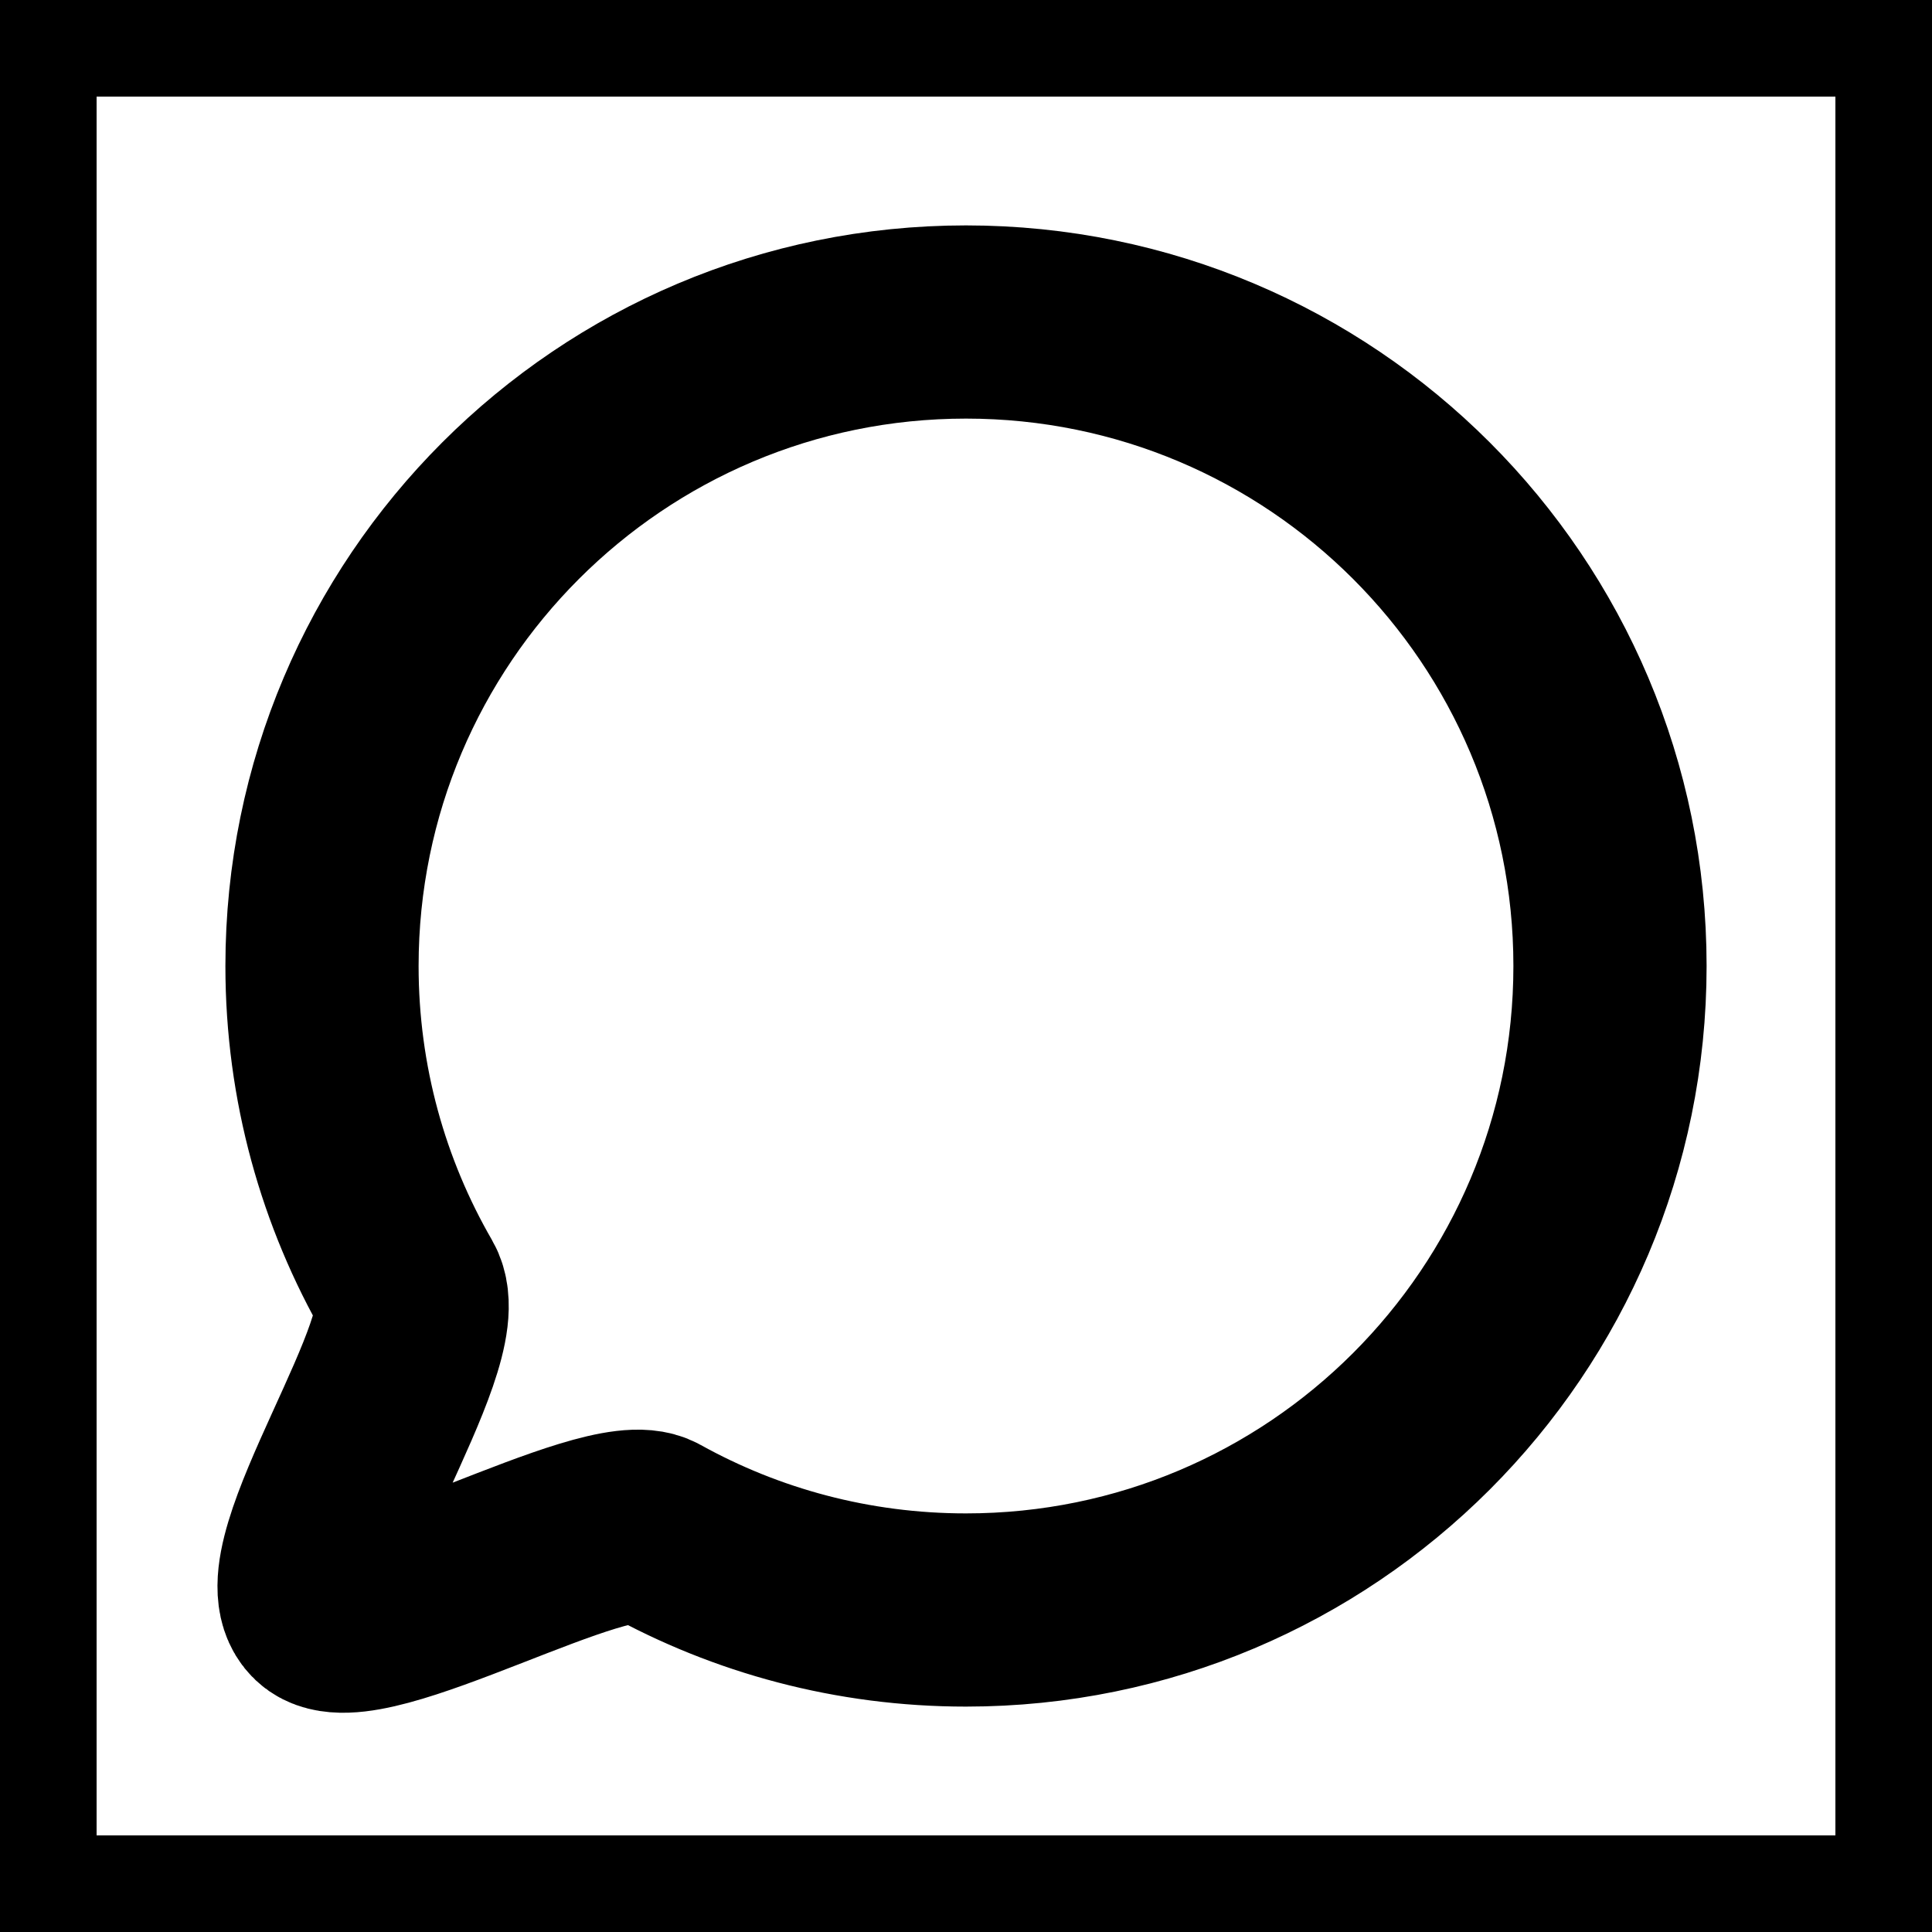
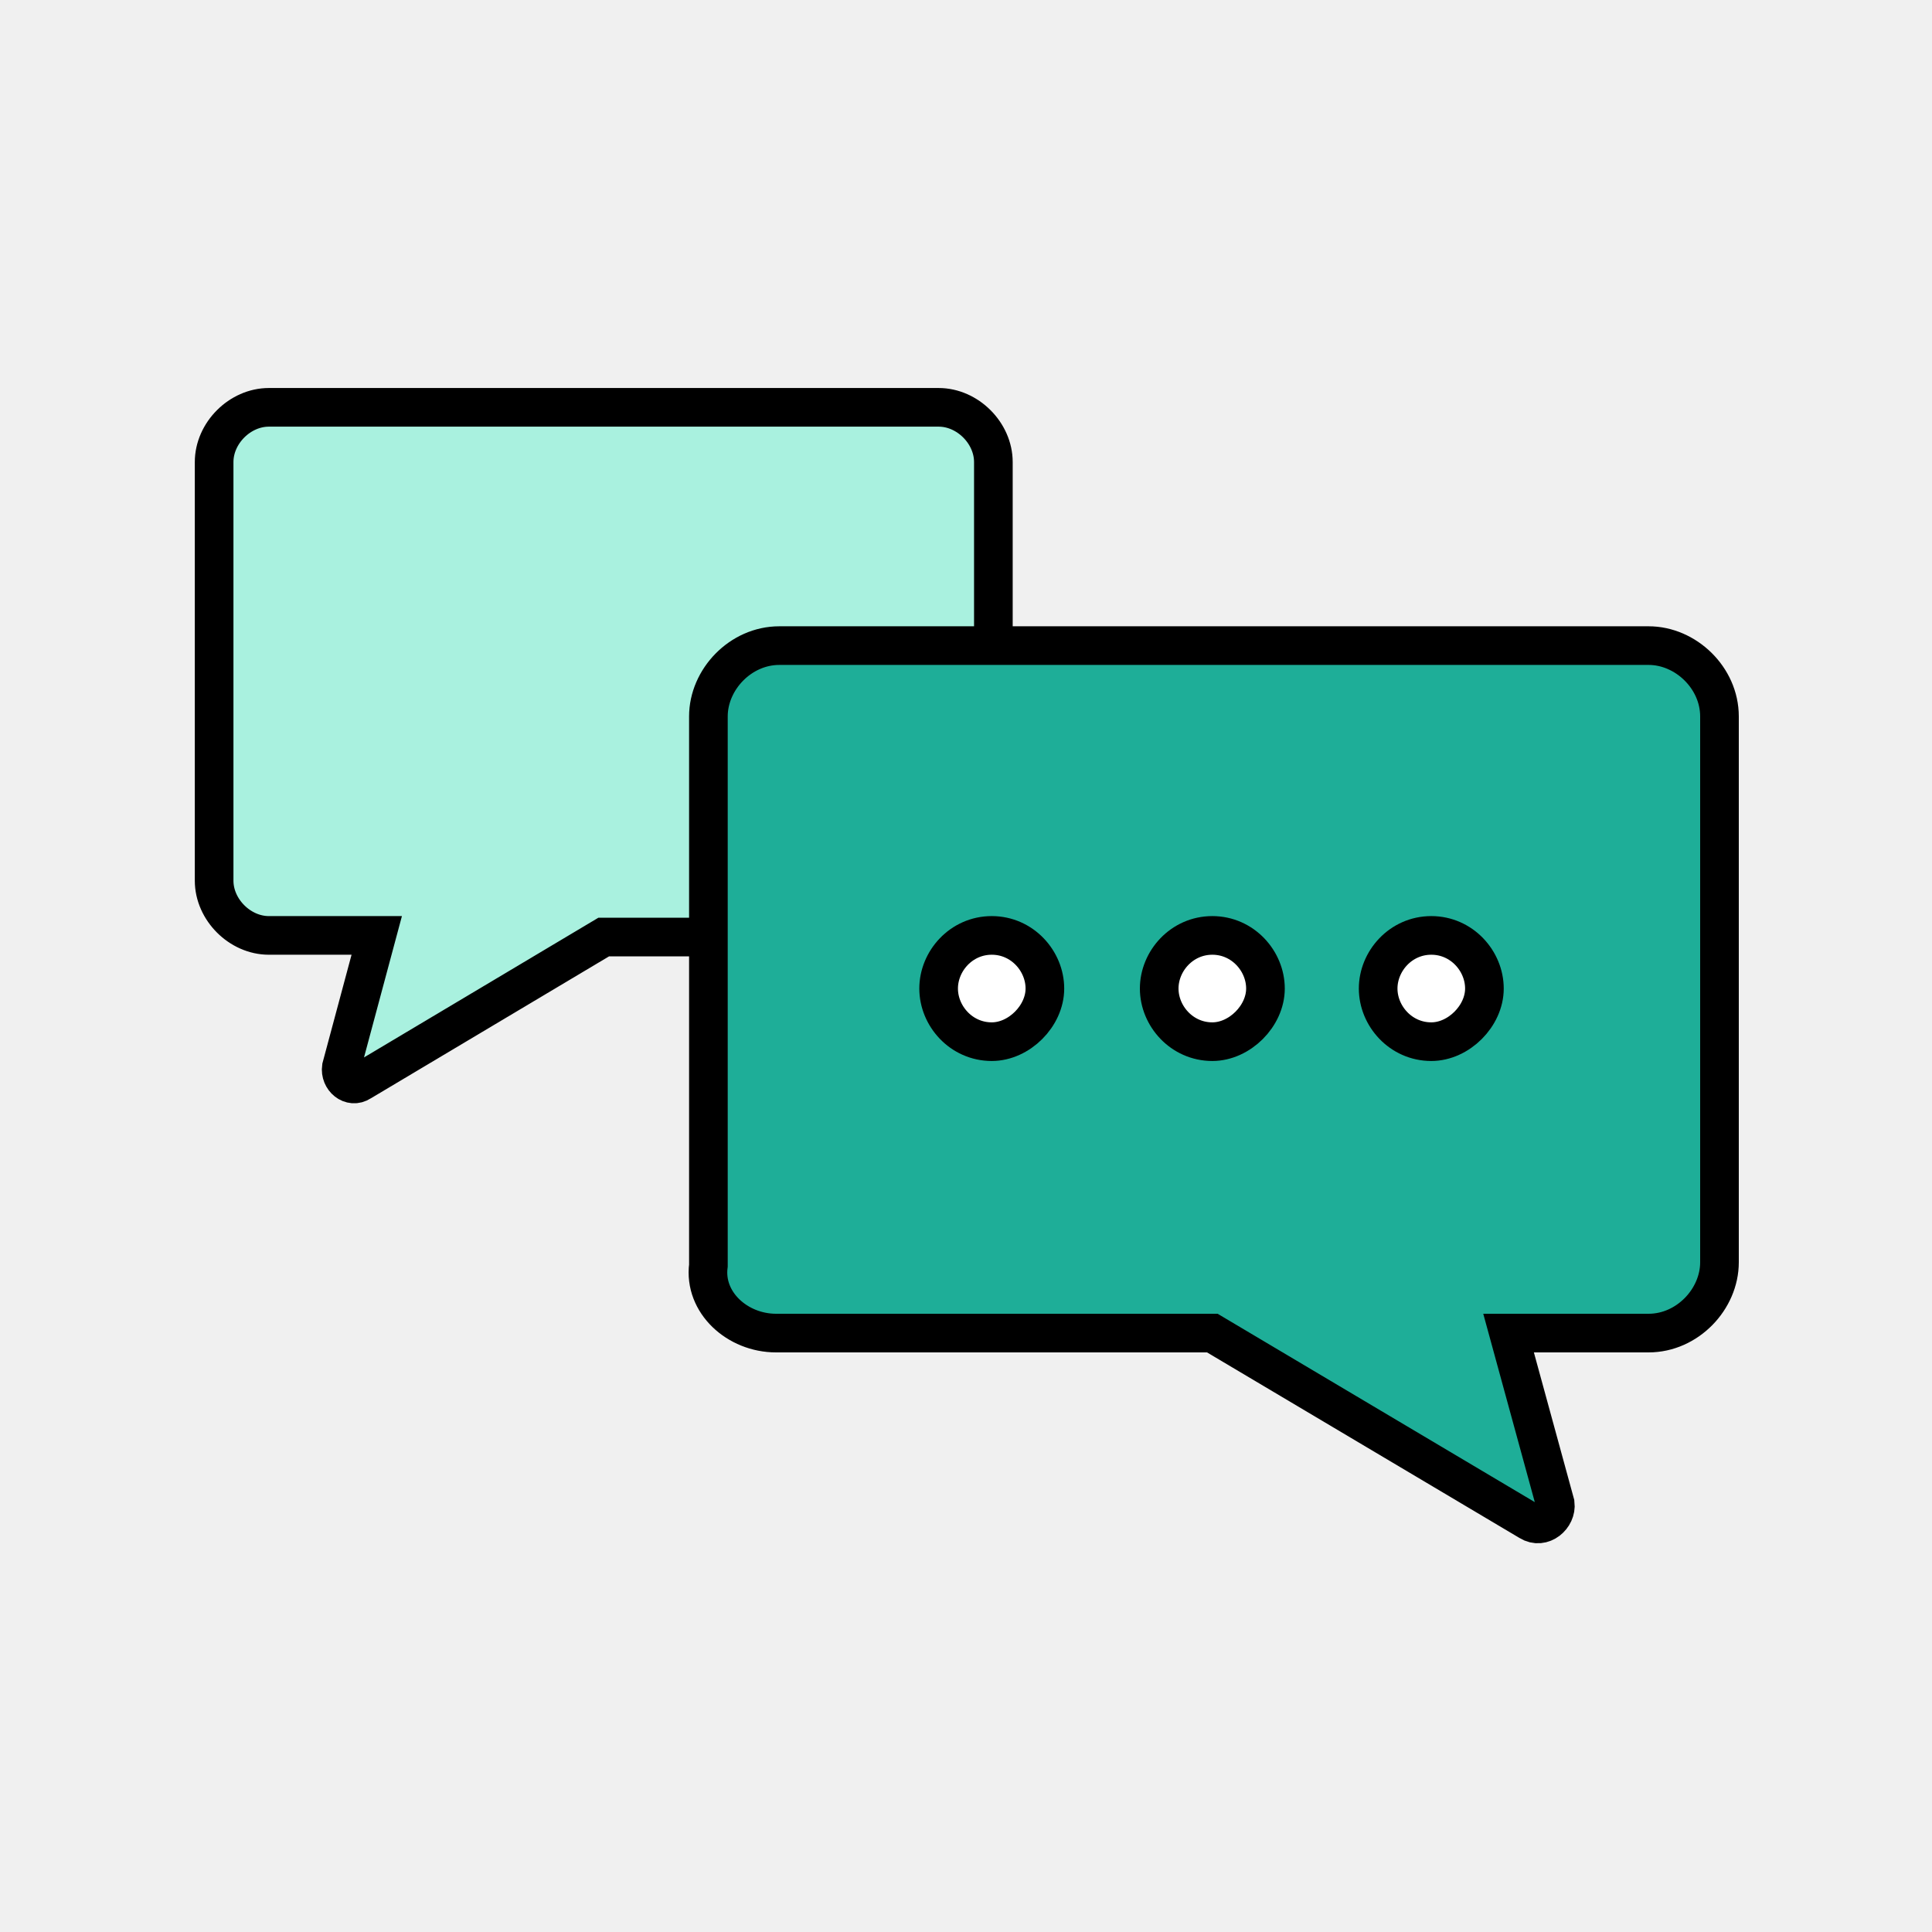
- <svg xmlns="http://www.w3.org/2000/svg" width="800px" height="800px" viewBox="0 0 24.00 24.00" fill="none" stroke="#000000" stroke-width="2.4">
+ <svg xmlns="http://www.w3.org/2000/svg" width="800px" height="800px" viewBox="0 0 120.00 120.00" id="Layer_1" version="1.1" xml:space="preserve" fill="#000000" stroke="#000000" stroke-width="2.4">
  <g id="SVGRepo_bgCarrier" stroke-width="0" />
  <g id="SVGRepo_tracerCarrier" stroke-linecap="round" stroke-linejoin="round" />
  <g id="SVGRepo_iconCarrier">
-     <g clip-path="url(#clip0_15_90)">
-       <rect width="24" height="24" fill="white" />
-       <path d="M20 12C20 16.418 16.418 20 12 20C10.594 20 9.272 19.637 8.124 19C7.533 18.672 4.487 20.462 4 20C3.441 19.471 5.458 16.671 5.07 16C4.39 14.823 4 13.457 4 12C4 7.582 7.582 4 12 4C16.418 4 20 7.582 20 12Z" stroke="#000000" stroke-linejoin="round" />
+     <style type="text/css"> .st0{fill:#A9F1DF;} .st1{fill:#1EAE98;} .st2{fill:#FFFFFF;} </style>
+     <g>
+       <path class="st0" d="M58.3,58.2H37.5l-15.1,9c-0.6,0.4-1.3-0.2-1.2-0.9l2.2-8.2h-6.7c-1.8,0-3.4-1.6-3.4-3.4V28.7 c0-1.8,1.6-3.4,3.4-3.4h41.6c1.8,0,3.4,1.6,3.4,3.4v26.2C61.7,56.8,60.2,58.2,58.3,58.2z" />
+       <path class="st1" d="M48.2,82.8h27.1l19.7,11.7c0.8,0.5,1.7-0.3,1.6-1.1l-2.9-10.6h8.7c2.4,0,4.4-2.1,4.4-4.4V44.5 c0-2.4-2.1-4.4-4.4-4.4h-54c-2.4,0-4.4,2.1-4.4,4.4v34.1C43.7,80.9,45.8,82.8,48.2,82.8z" />
+       <g>
+         <path class="st2" d="M75.3,58.1c1.9,0,3.3,1.6,3.3,3.3s-1.6,3.3-3.3,3.3c-1.9,0-3.3-1.6-3.3-3.3S73.4,58.1,75.3,58.1z" />
+         <path class="st2" d="M88.9,58.1c1.9,0,3.3,1.6,3.3,3.3s-1.6,3.3-3.3,3.3c-1.9,0-3.3-1.6-3.3-3.3S87,58.1,88.9,58.1z" />
+         <path class="st2" d="M61.6,58.1c1.9,0,3.3,1.6,3.3,3.3s-1.6,3.3-3.3,3.3c-1.9,0-3.3-1.6-3.3-3.3S59.7,58.1,61.6,58.1z" />
+       </g>
    </g>
-     <defs>
-       <clipPath id="clip0_15_90">
-         <rect width="24" height="24" fill="white" />
-       </clipPath>
-     </defs>
  </g>
</svg>
